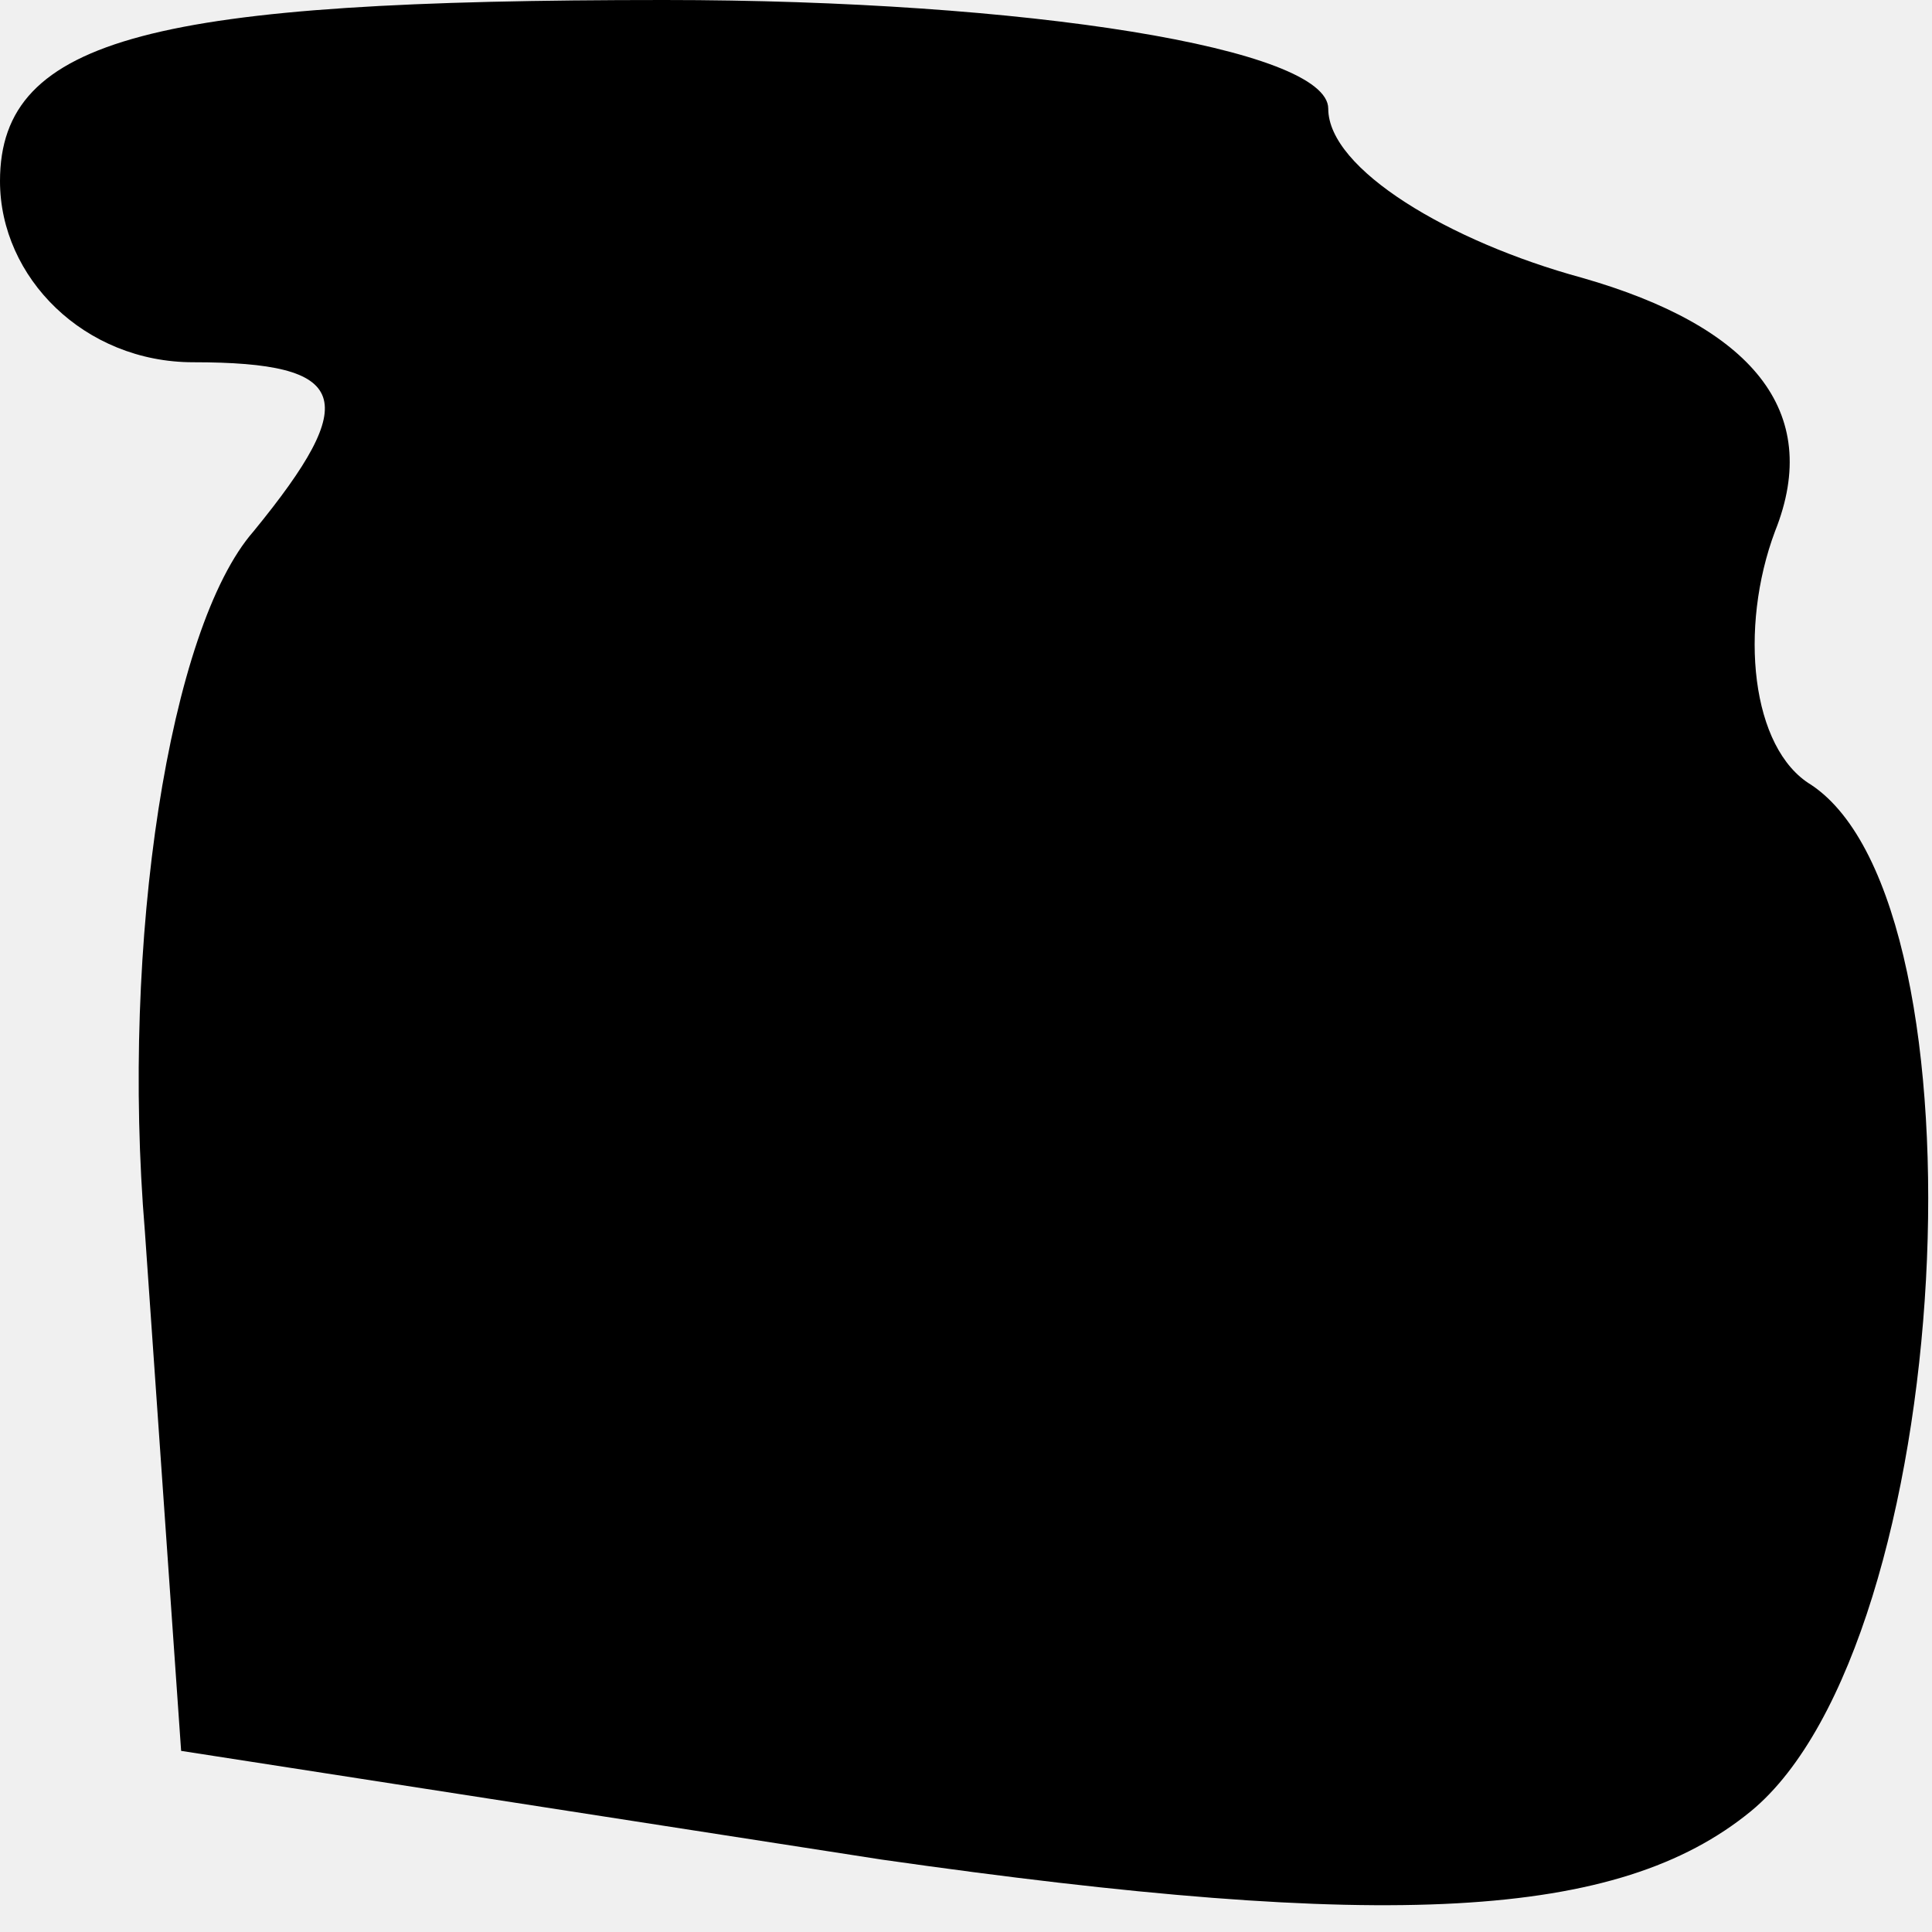
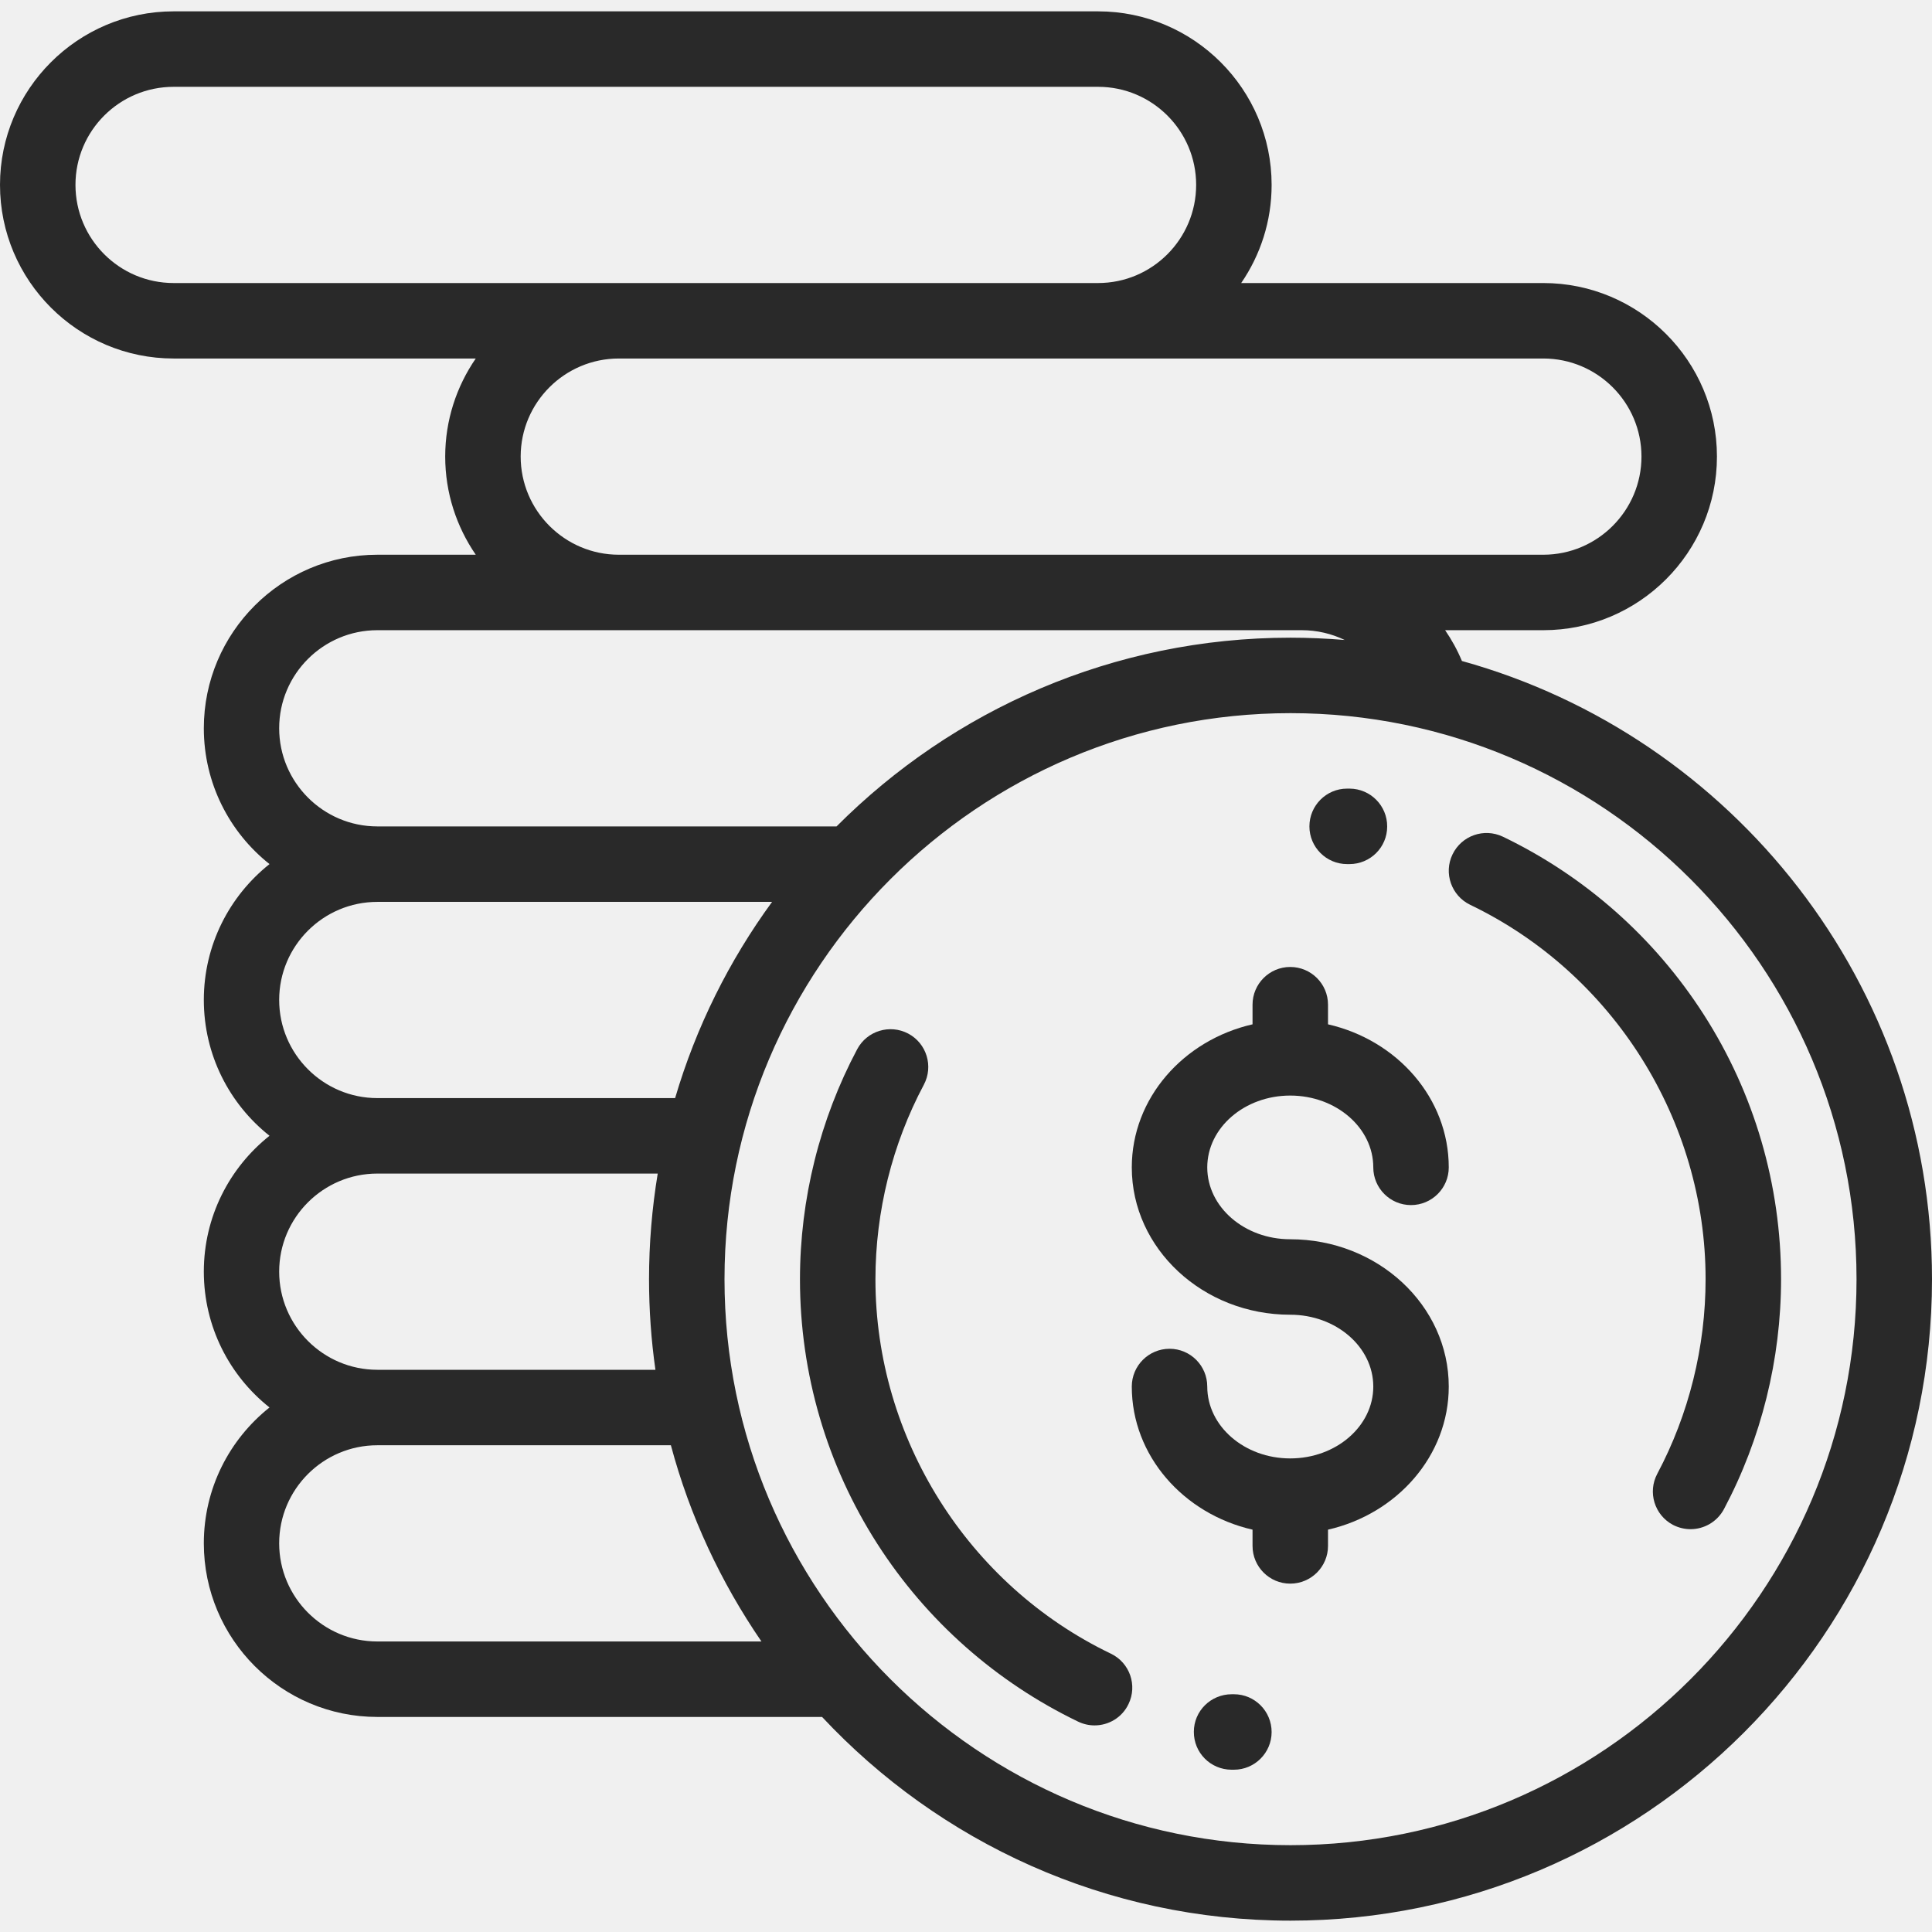
- <svg xmlns="http://www.w3.org/2000/svg" version="1.0" width="16pt" height="16pt" viewBox="0 0 16 16" preserveAspectRatio="xMidYMid meet">
-   <g transform="translate(0,16) scale(0.1,-0.1)" fill="#000000" stroke="none">
-     <path d="M0 145 c0 -8 7 -15 16 -15 13 0 14 -3 5 -14 -7 -8 -11 -34 -9 -58 l3 -43 58 -9 c42 -6 61 -5 72 4 17 14 20 75 5 85 -5 3 -6 13 -3 21 4 10 -2 17 -16 21 -11 3 -21 9 -21 14 0 5 -25 9 -55 9 -42 0 -55 -3 -55 -15z" />
+ <svg xmlns="http://www.w3.org/2000/svg" width="16" height="16" viewBox="0 0 16 16" fill="none">
+   <g clip-path="url(#clip0_1429_2406)">
+     <path d="M10.685 10.263C10.306 10.263 9.998 9.996 9.998 9.668C9.998 9.34 10.306 9.073 10.685 9.073C11.065 9.073 11.373 9.34 11.373 9.668C11.373 9.84 11.513 9.98 11.685 9.98C11.858 9.98 11.998 9.84 11.998 9.668C11.998 9.095 11.571 8.614 10.998 8.483V8.32C10.998 8.148 10.858 8.008 10.685 8.008C10.513 8.008 10.373 8.148 10.373 8.32V8.483C9.8 8.614 9.373 9.095 9.373 9.668C9.373 10.34 9.962 10.888 10.685 10.888C11.065 10.888 11.373 11.155 11.373 11.483C11.373 11.811 11.065 12.078 10.685 12.078C10.306 12.078 9.998 11.811 9.998 11.483C9.998 11.31 9.858 11.17 9.686 11.17C9.513 11.17 9.373 11.31 9.373 11.483C9.373 12.055 9.8 12.537 10.373 12.668V12.803C10.373 12.975 10.513 13.115 10.685 13.115C10.858 13.115 10.998 12.975 10.998 12.803V12.668C11.571 12.537 11.998 12.055 11.998 11.483C11.998 10.81 11.409 10.263 10.685 10.263Z" fill="#292929" />
+     <path d="M14.109 8.401C13.701 7.765 13.126 7.256 12.446 6.929C12.29 6.855 12.104 6.92 12.029 7.076C11.954 7.231 12.02 7.418 12.175 7.493C13.36 8.062 14.125 9.279 14.125 10.593C14.125 11.155 13.987 11.712 13.725 12.205C13.644 12.357 13.701 12.546 13.854 12.628C13.901 12.652 13.951 12.664 14 12.664C14.112 12.664 14.22 12.604 14.277 12.498C14.586 11.916 14.75 11.257 14.75 10.593C14.75 9.813 14.529 9.055 14.109 8.401Z" fill="#292929" />
+     <path d="M11.177 6.531L11.156 6.531C10.984 6.531 10.844 6.671 10.844 6.844C10.844 7.016 10.984 7.156 11.156 7.156L11.174 7.156C11.175 7.156 11.175 7.156 11.176 7.156C11.348 7.156 11.488 7.017 11.488 6.845C11.489 6.673 11.35 6.532 11.177 6.531Z" fill="#292929" />
+     <path d="M9.2 13.695C8.015 13.126 7.25 11.909 7.25 10.595C7.25 10.033 7.389 9.475 7.651 8.983C7.732 8.83 7.674 8.641 7.522 8.56C7.369 8.479 7.18 8.537 7.099 8.689C6.789 9.272 6.625 9.931 6.625 10.595C6.625 11.375 6.847 12.133 7.266 12.786C7.674 13.422 8.25 13.931 8.929 14.258C8.973 14.279 9.019 14.289 9.065 14.289C9.181 14.289 9.293 14.224 9.346 14.112C9.421 13.957 9.356 13.77 9.2 13.695Z" fill="#292929" />
+     <path d="M10.219 14.031L10.201 14.031C10.027 14.031 9.887 14.17 9.887 14.342C9.886 14.515 10.025 14.655 10.198 14.656L10.219 14.656C10.391 14.656 10.531 14.516 10.531 14.344C10.531 14.171 10.391 14.031 10.219 14.031Z" fill="#292929" />
+     <path d="M12.107 5.474C12.069 5.383 12.022 5.298 11.968 5.219H12.781C13.574 5.219 14.219 4.574 14.219 3.781C14.219 2.989 13.574 2.344 12.781 2.344H10.279C10.438 2.112 10.531 1.833 10.531 1.531C10.531 0.739 9.886 0.094 9.094 0.094H1.438C0.645 0.094 0 0.739 0 1.531C0 2.324 0.645 2.969 1.438 2.969H3.94C3.781 3.2 3.687 3.48 3.687 3.781C3.687 4.083 3.781 4.362 3.94 4.594H3.125C2.332 4.594 1.688 5.239 1.688 6.031C1.688 6.486 1.9 6.893 2.232 7.156C1.9 7.42 1.688 7.826 1.688 8.281C1.688 8.736 1.9 9.143 2.232 9.406C1.9 9.67 1.688 10.076 1.688 10.531C1.688 10.986 1.9 11.393 2.232 11.656C1.9 11.92 1.688 12.326 1.688 12.781C1.688 13.574 2.332 14.219 3.125 14.219H6.808C7.778 15.256 9.158 15.906 10.688 15.906C13.617 15.906 16 13.523 16 10.594C16 8.156 14.349 6.096 12.107 5.474ZM12.781 2.969C13.229 2.969 13.594 3.333 13.594 3.781C13.594 4.229 13.229 4.594 12.781 4.594H10.781H5.125C4.677 4.594 4.312 4.229 4.312 3.781C4.312 3.333 4.677 2.969 5.125 2.969H12.781ZM1.438 2.344C0.989 2.344 0.625 1.979 0.625 1.531C0.625 1.083 0.989 0.719 1.438 0.719H9.094C9.542 0.719 9.906 1.083 9.906 1.531C9.906 1.979 9.542 2.344 9.094 2.344H1.438ZM3.125 5.219H10.781C10.907 5.219 11.028 5.248 11.136 5.3C10.988 5.288 10.838 5.281 10.688 5.281C9.22 5.281 7.89 5.879 6.928 6.844H3.125C2.677 6.844 2.312 6.479 2.312 6.031C2.312 5.583 2.677 5.219 3.125 5.219ZM3.125 7.469H6.394C6.039 7.955 5.765 8.503 5.591 9.094H3.125C2.677 9.094 2.312 8.729 2.312 8.281C2.312 7.833 2.677 7.469 3.125 7.469ZM3.125 9.719H5.447C5.4 10.004 5.375 10.296 5.375 10.594C5.375 10.848 5.393 11.099 5.428 11.344H3.125C2.677 11.344 2.312 10.979 2.312 10.531C2.312 10.083 2.677 9.719 3.125 9.719ZM3.125 13.594C2.677 13.594 2.312 13.229 2.312 12.781C2.312 12.333 2.677 11.969 3.125 11.969H5.556C5.713 12.557 5.97 13.104 6.306 13.594H3.125ZM10.688 15.281C8.103 15.281 6 13.178 6 10.594C6 8.009 8.103 5.906 10.688 5.906C13.272 5.906 15.375 8.009 15.375 10.594C15.375 13.178 13.272 15.281 10.688 15.281Z" fill="#292929" />
  </g>
+   <defs>
+     <clipPath id="clip0_1429_2406">
+       <rect width="16" height="16" fill="white" />
+     </clipPath>
+   </defs>
</svg>
